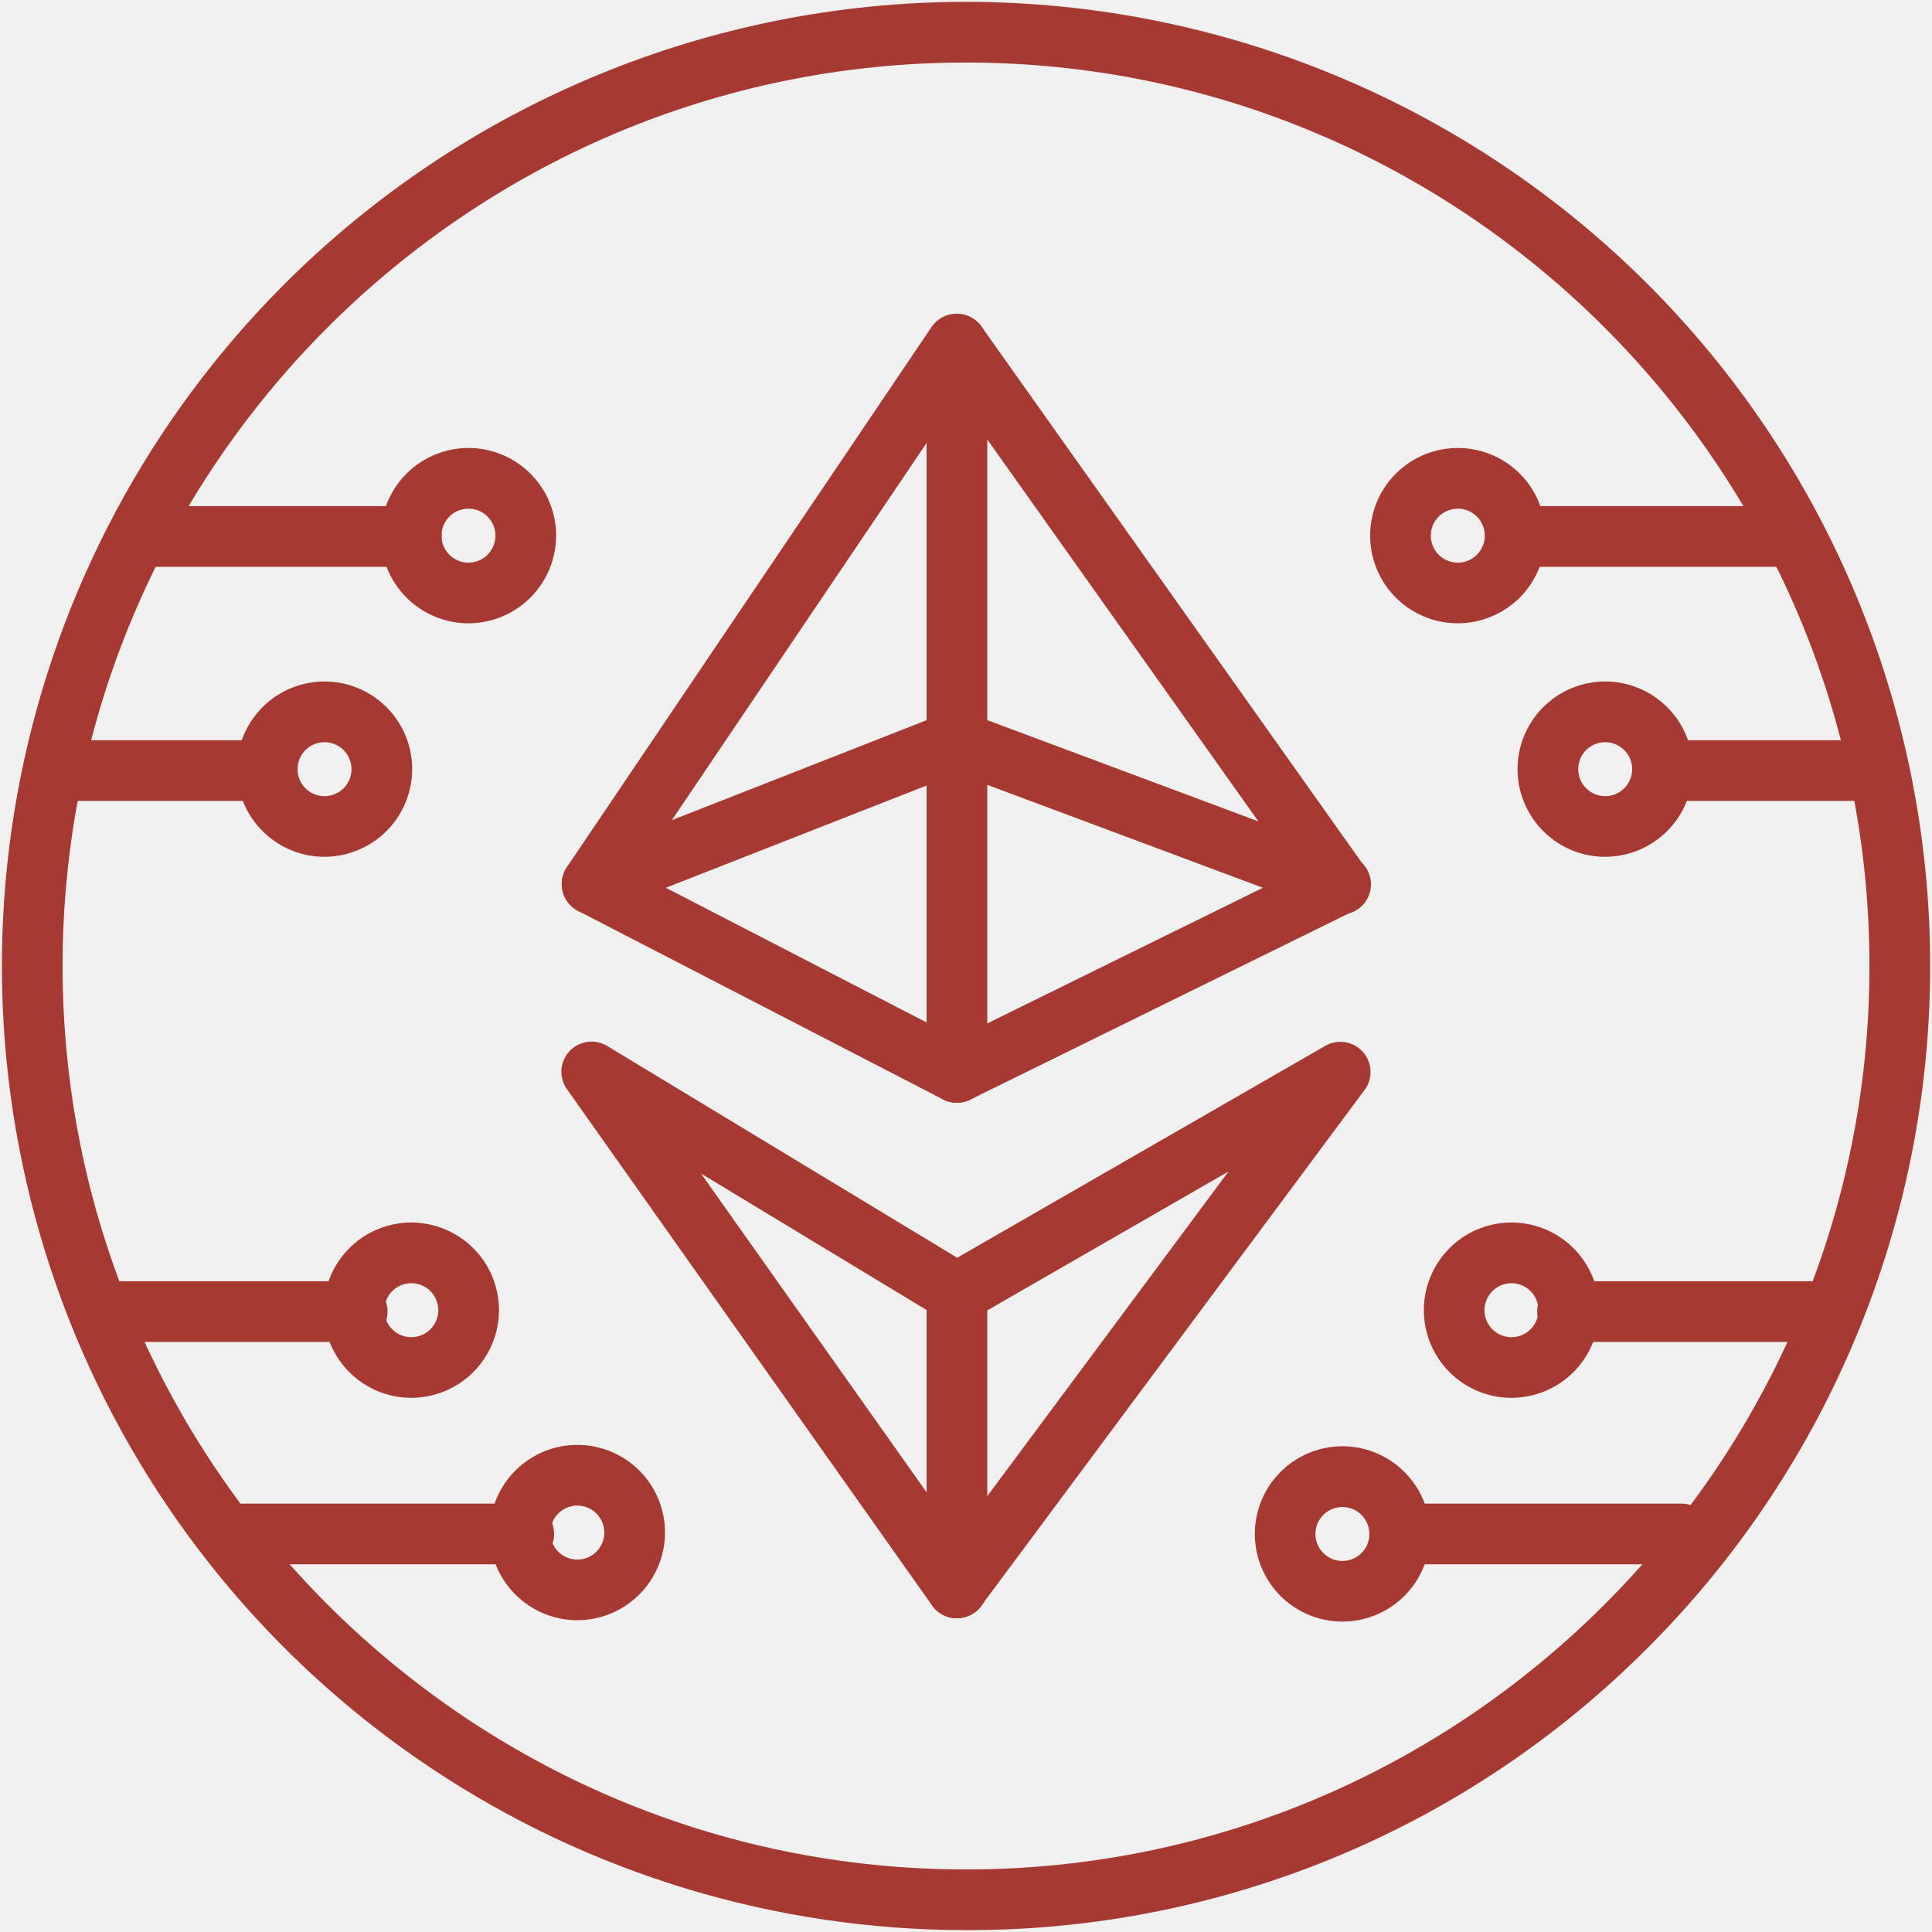
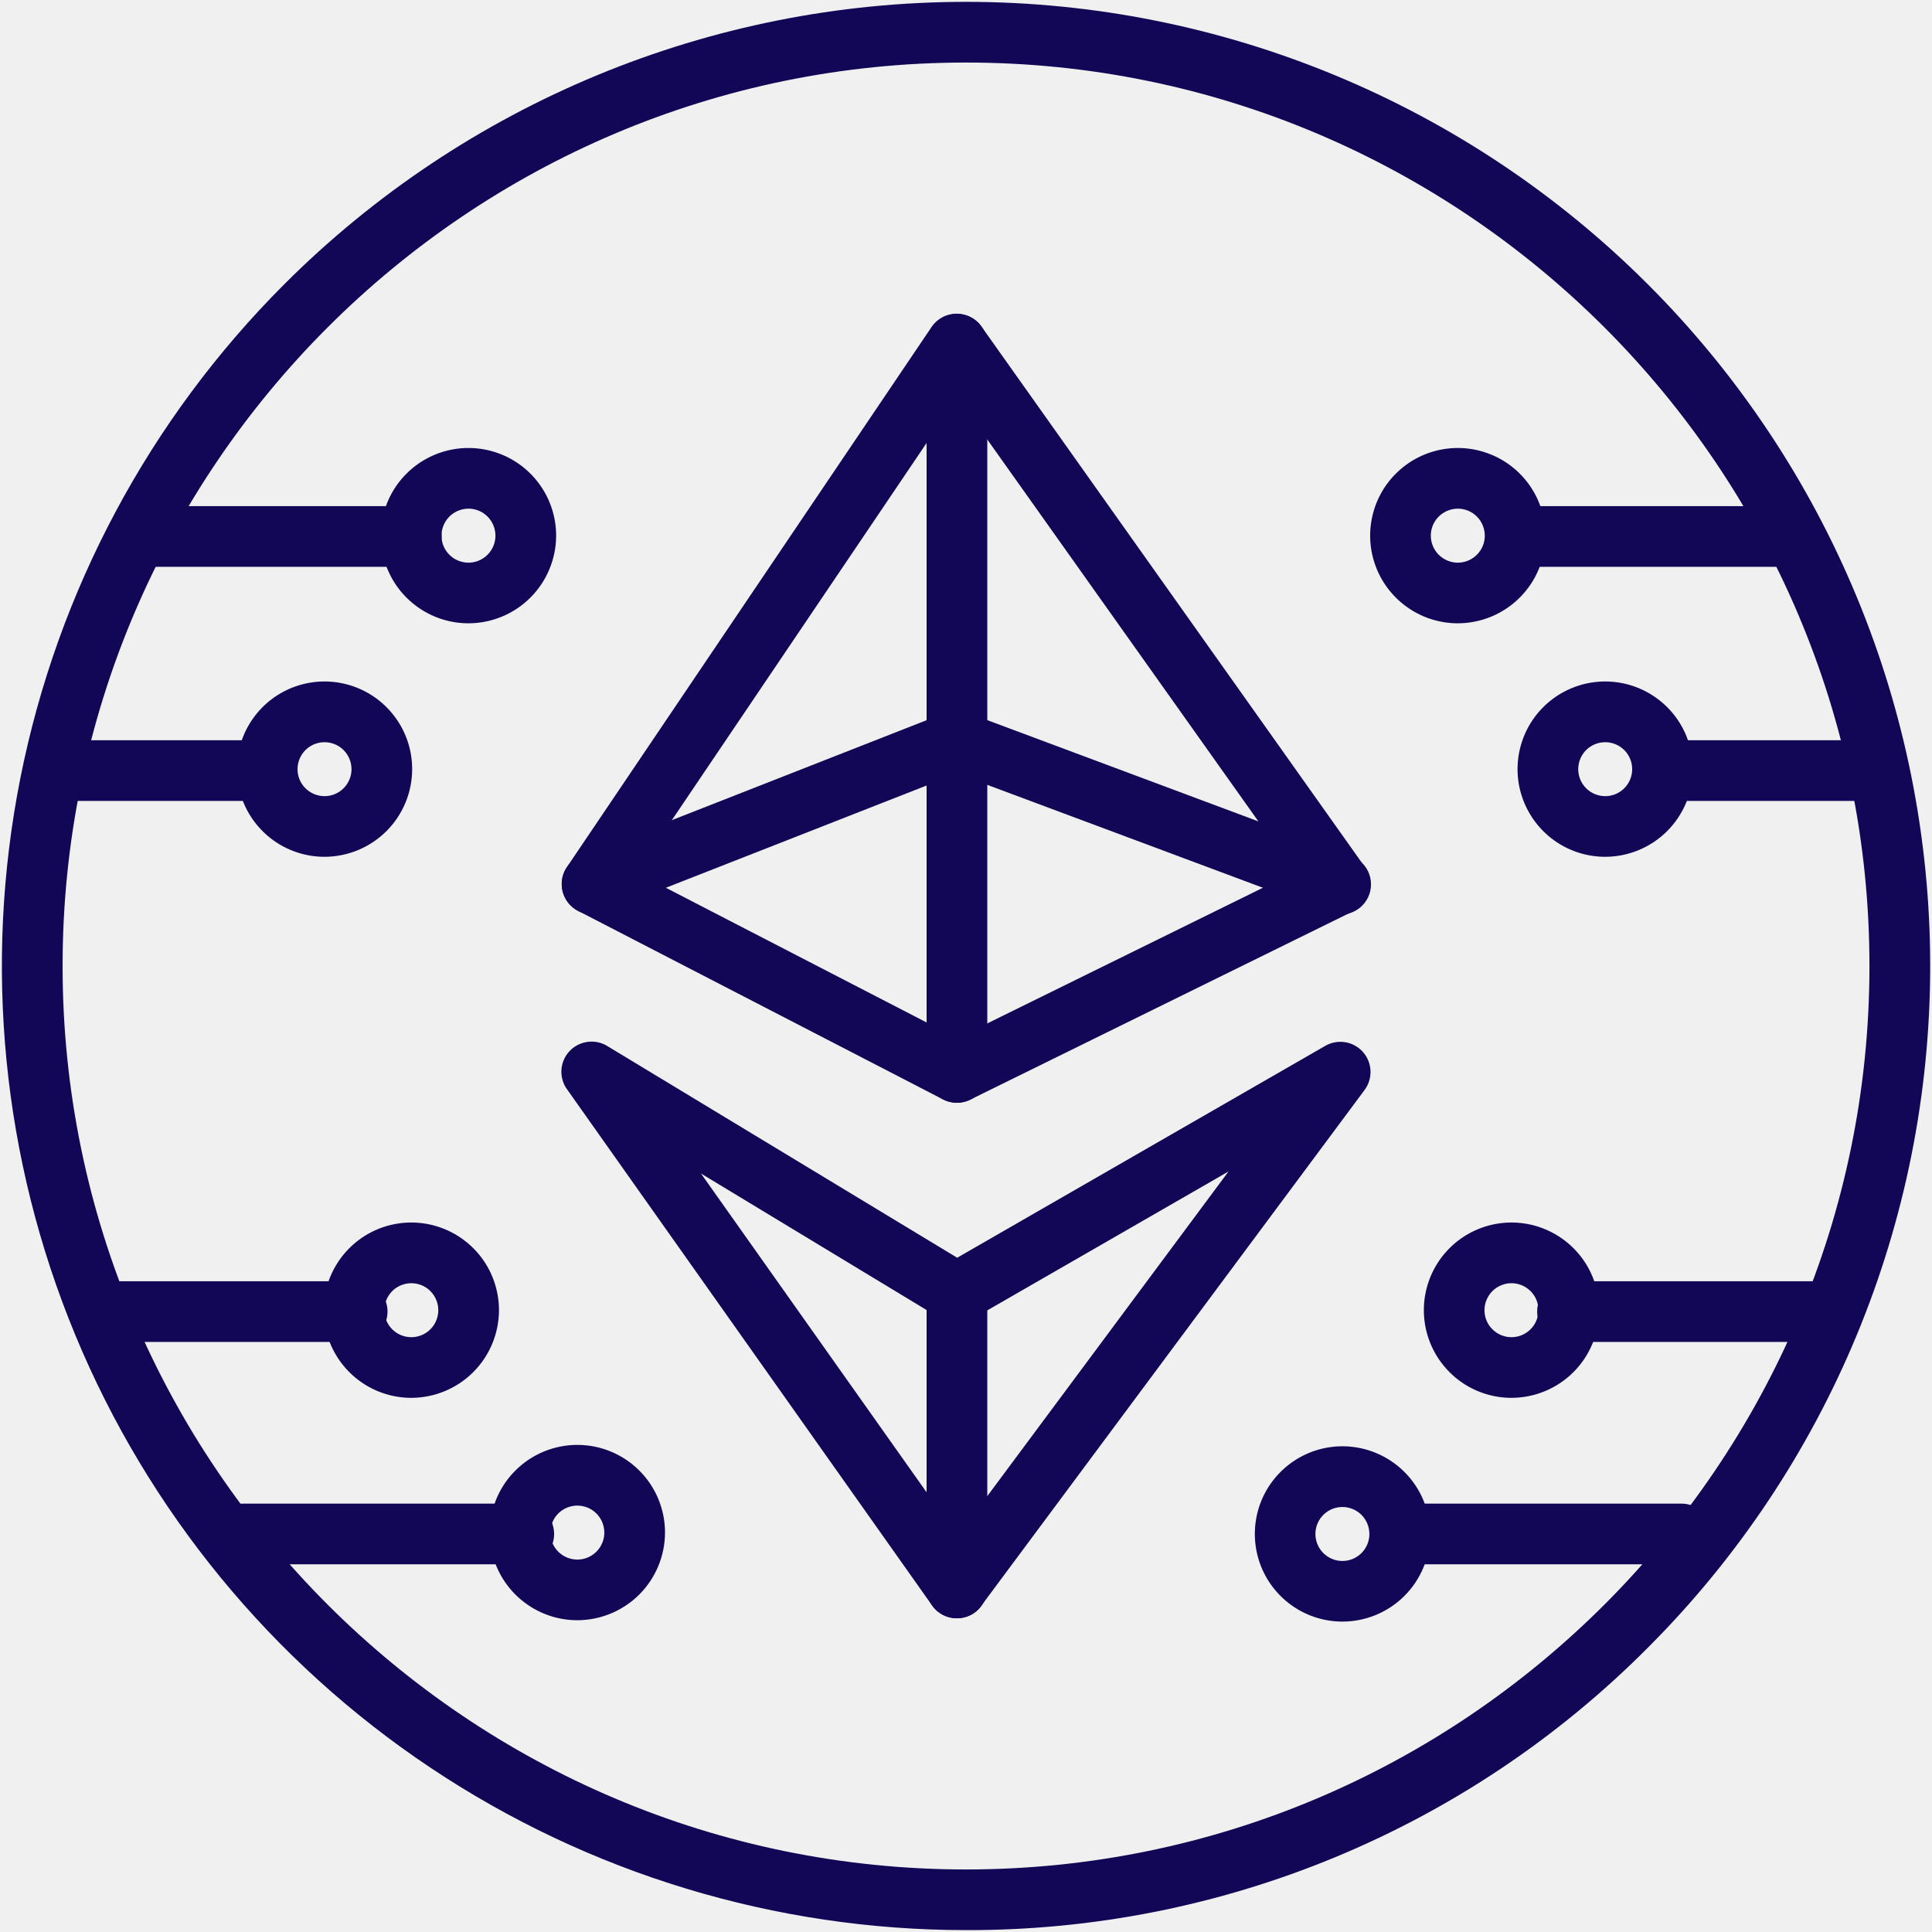
<svg xmlns="http://www.w3.org/2000/svg" width="48" height="48" viewBox="0 0 48 48" fill="none">
  <g clip-path="url(#clip0_707_402)">
-     <path d="M23.771 27.397C23.573 27.397 23.382 27.318 23.241 27.178C23.101 27.037 23.021 26.846 23.021 26.647V8.554C23.021 8.354 23.101 8.162 23.242 8.021C23.384 7.879 23.575 7.8 23.775 7.8C23.975 7.8 24.167 7.879 24.308 8.021C24.45 8.162 24.529 8.354 24.529 8.554V26.647C24.529 26.746 24.509 26.845 24.471 26.936C24.433 27.027 24.377 27.111 24.307 27.18C24.236 27.25 24.153 27.305 24.061 27.342C23.969 27.38 23.871 27.398 23.771 27.397Z" fill="#A73933" />
-     <path d="M23.771 40.206C23.573 40.206 23.382 40.127 23.241 39.986C23.101 39.845 23.021 39.654 23.021 39.456V32.121C23.021 31.922 23.101 31.73 23.242 31.588C23.384 31.447 23.575 31.368 23.775 31.368C23.975 31.368 24.167 31.447 24.308 31.588C24.45 31.73 24.529 31.922 24.529 32.121V39.452C24.529 39.551 24.51 39.65 24.472 39.742C24.434 39.834 24.378 39.917 24.308 39.987C24.238 40.057 24.154 40.113 24.062 40.15C23.97 40.188 23.871 40.206 23.771 40.206Z" fill="#A73933" />
-     <path d="M33.287 22.718C33.197 22.718 33.108 22.702 33.024 22.671L23.777 19.219L14.987 22.667C14.895 22.703 14.796 22.72 14.697 22.718C14.598 22.716 14.5 22.695 14.409 22.655C14.319 22.616 14.236 22.558 14.168 22.487C14.099 22.415 14.045 22.331 14.009 22.239C13.936 22.052 13.94 21.844 14.02 21.661C14.101 21.477 14.25 21.333 14.437 21.261L23.495 17.707C23.669 17.64 23.861 17.64 24.034 17.707L33.551 21.261C33.721 21.318 33.866 21.435 33.958 21.59C34.049 21.745 34.082 21.927 34.05 22.105C34.018 22.282 33.923 22.442 33.783 22.555C33.643 22.668 33.467 22.727 33.287 22.721V22.718Z" fill="#A73933" />
-     <path d="M10.219 14.082H3.549C3.349 14.082 3.157 14.003 3.016 13.861C2.874 13.72 2.795 13.528 2.795 13.329C2.795 13.129 2.874 12.937 3.016 12.796C3.157 12.654 3.349 12.575 3.549 12.575H10.219C10.419 12.575 10.611 12.654 10.752 12.796C10.893 12.937 10.973 13.129 10.973 13.329C10.973 13.528 10.893 13.72 10.752 13.861C10.611 14.003 10.419 14.082 10.219 14.082Z" fill="#A73933" />
-     <path d="M6.562 19.899H1.617C1.417 19.899 1.225 19.819 1.084 19.678C0.943 19.537 0.863 19.345 0.863 19.145C0.863 18.945 0.943 18.753 1.084 18.612C1.225 18.471 1.417 18.391 1.617 18.391H6.562C6.762 18.391 6.954 18.471 7.095 18.612C7.237 18.753 7.316 18.945 7.316 19.145C7.316 19.345 7.237 19.537 7.095 19.678C6.954 19.819 6.762 19.899 6.562 19.899Z" fill="#A73933" />
-     <path d="M8.874 33.34H2.973C2.773 33.34 2.581 33.26 2.44 33.119C2.298 32.977 2.219 32.786 2.219 32.586C2.219 32.386 2.298 32.194 2.44 32.053C2.581 31.911 2.773 31.832 2.973 31.832H8.874C9.074 31.832 9.266 31.911 9.407 32.053C9.548 32.194 9.628 32.386 9.628 32.586C9.628 32.786 9.548 32.977 9.407 33.119C9.266 33.26 9.074 33.34 8.874 33.34Z" fill="#A73933" />
-     <path d="M44.258 14.082H37.824C37.624 14.082 37.432 14.003 37.291 13.861C37.15 13.72 37.07 13.528 37.07 13.329C37.07 13.129 37.15 12.937 37.291 12.796C37.432 12.654 37.624 12.575 37.824 12.575H44.258C44.458 12.575 44.65 12.654 44.791 12.796C44.932 12.937 45.012 13.129 45.012 13.329C45.012 13.528 44.932 13.72 44.791 13.861C44.65 14.003 44.458 14.082 44.258 14.082Z" fill="#A73933" />
-     <path d="M13.013 38.865H6.041C5.841 38.865 5.649 38.785 5.508 38.644C5.367 38.503 5.287 38.311 5.287 38.111C5.287 37.911 5.367 37.719 5.508 37.578C5.649 37.437 5.841 37.357 6.041 37.357H13.013C13.213 37.357 13.405 37.437 13.546 37.578C13.687 37.719 13.767 37.911 13.767 38.111C13.767 38.311 13.687 38.503 13.546 38.644C13.405 38.785 13.213 38.865 13.013 38.865Z" fill="#A73933" />
-     <path d="M45.076 33.34H38.943C38.743 33.34 38.552 33.26 38.41 33.119C38.269 32.977 38.19 32.786 38.19 32.586C38.19 32.386 38.269 32.194 38.41 32.053C38.552 31.911 38.743 31.832 38.943 31.832H45.076C45.276 31.832 45.468 31.911 45.609 32.053C45.751 32.194 45.83 32.386 45.83 32.586C45.83 32.786 45.751 32.977 45.609 33.119C45.468 33.26 45.276 33.34 45.076 33.34Z" fill="#A73933" />
-     <path d="M41.777 38.865H34.804C34.605 38.865 34.413 38.785 34.272 38.644C34.13 38.503 34.051 38.311 34.051 38.111C34.051 37.911 34.13 37.719 34.272 37.578C34.413 37.437 34.605 37.357 34.804 37.357H41.777C41.977 37.357 42.168 37.437 42.31 37.578C42.451 37.719 42.531 37.911 42.531 38.111C42.531 38.311 42.451 38.503 42.31 38.644C42.168 38.785 41.977 38.865 41.777 38.865Z" fill="#A73933" />
-     <path d="M46.423 19.899H41.478C41.279 19.899 41.087 19.819 40.945 19.678C40.804 19.537 40.725 19.345 40.725 19.145C40.725 18.945 40.804 18.753 40.945 18.612C41.087 18.471 41.279 18.391 41.478 18.391H46.423C46.623 18.391 46.814 18.471 46.956 18.612C47.097 18.753 47.176 18.945 47.176 19.145C47.176 19.345 47.097 19.537 46.956 19.678C46.814 19.819 46.623 19.899 46.423 19.899Z" fill="#A73933" />
-     <path d="M23.771 27.398C23.651 27.398 23.532 27.369 23.425 27.313L14.367 22.633C14.272 22.585 14.188 22.517 14.121 22.434C14.054 22.351 14.005 22.254 13.979 22.151C13.952 22.047 13.948 21.939 13.966 21.834C13.985 21.729 14.025 21.629 14.086 21.541L23.144 8.125C23.212 8.024 23.303 7.941 23.411 7.883C23.518 7.825 23.638 7.795 23.76 7.793H23.768C23.889 7.793 24.007 7.822 24.114 7.877C24.221 7.932 24.314 8.013 24.383 8.111L33.9 21.527C33.964 21.616 34.007 21.717 34.028 21.825C34.048 21.932 34.045 22.043 34.018 22.149C33.991 22.255 33.942 22.354 33.873 22.439C33.803 22.523 33.717 22.592 33.618 22.64L24.104 27.321C24 27.372 23.886 27.398 23.771 27.398ZM15.812 21.679L23.78 25.795L32.161 21.67L23.786 9.873L15.812 21.679Z" fill="#A73933" />
-     <path d="M24.001 47.953C19.263 47.953 14.632 46.549 10.693 43.917C6.754 41.285 3.683 37.544 1.87 33.167C0.057 28.79 -0.417 23.973 0.507 19.327C1.431 14.68 3.713 10.412 7.063 7.062C11.555 2.57 17.648 0.046 24.001 0.046C30.354 0.046 36.446 2.57 40.939 7.062C45.431 11.554 47.955 17.647 47.955 24C47.955 30.353 45.431 36.446 40.939 40.938C38.719 43.169 36.08 44.938 33.172 46.142C30.265 47.346 27.148 47.962 24.001 47.953ZM24.001 1.554C11.626 1.554 1.555 11.625 1.555 24C1.555 36.375 11.626 46.446 24.001 46.446C36.376 46.446 46.446 36.375 46.446 24C46.446 11.625 36.376 1.554 24.001 1.554Z" fill="#A73933" />
-     <path d="M23.772 40.205H23.763C23.644 40.204 23.527 40.175 23.422 40.119C23.316 40.064 23.225 39.984 23.157 39.887L14.098 27.078C13.992 26.938 13.939 26.764 13.948 26.589C13.957 26.413 14.028 26.246 14.148 26.117C14.268 25.988 14.43 25.906 14.604 25.884C14.779 25.862 14.956 25.902 15.104 25.998L23.781 31.248L32.912 25.992C33.062 25.901 33.239 25.866 33.412 25.892C33.586 25.918 33.744 26.004 33.861 26.135C33.977 26.266 34.044 26.433 34.05 26.608C34.056 26.784 34 26.955 33.893 27.093L24.375 39.901C24.306 39.995 24.215 40.072 24.11 40.125C24.005 40.178 23.889 40.205 23.772 40.205ZM17.416 29.156L23.791 38.164L30.522 29.105L24.148 32.775C24.031 32.842 23.898 32.877 23.764 32.876C23.629 32.874 23.497 32.836 23.382 32.766L17.416 29.156Z" fill="#A73933" />
-     <path d="M36.219 15.486C35.788 15.486 35.367 15.358 35.009 15.118C34.651 14.879 34.372 14.539 34.207 14.141C34.042 13.743 33.999 13.305 34.083 12.883C34.167 12.46 34.374 12.072 34.679 11.768C34.983 11.463 35.371 11.256 35.794 11.172C36.216 11.088 36.654 11.131 37.052 11.296C37.45 11.46 37.79 11.74 38.03 12.098C38.269 12.456 38.397 12.877 38.397 13.308C38.396 13.885 38.166 14.439 37.758 14.847C37.35 15.255 36.796 15.485 36.219 15.486ZM36.219 12.638C36.086 12.638 35.957 12.678 35.846 12.751C35.736 12.825 35.65 12.93 35.599 13.052C35.549 13.175 35.535 13.309 35.561 13.439C35.587 13.569 35.651 13.689 35.745 13.783C35.839 13.876 35.958 13.94 36.088 13.966C36.218 13.992 36.353 13.979 36.475 13.928C36.598 13.877 36.703 13.791 36.776 13.681C36.85 13.571 36.889 13.441 36.889 13.309C36.889 13.22 36.872 13.133 36.838 13.052C36.805 12.97 36.755 12.896 36.693 12.834C36.631 12.772 36.557 12.722 36.476 12.688C36.394 12.655 36.307 12.637 36.219 12.637V12.638Z" fill="#A73933" />
-     <path d="M11.639 15.486C11.208 15.486 10.787 15.358 10.429 15.118C10.071 14.879 9.792 14.539 9.627 14.141C9.462 13.743 9.419 13.305 9.503 12.883C9.587 12.46 9.794 12.072 10.099 11.768C10.403 11.463 10.791 11.256 11.214 11.172C11.636 11.088 12.074 11.131 12.472 11.296C12.87 11.46 13.21 11.74 13.45 12.098C13.689 12.456 13.817 12.877 13.817 13.308C13.816 13.885 13.586 14.439 13.178 14.847C12.77 15.255 12.216 15.485 11.639 15.486ZM11.639 12.638C11.506 12.638 11.377 12.678 11.266 12.751C11.156 12.825 11.07 12.93 11.02 13.052C10.969 13.175 10.956 13.309 10.981 13.439C11.007 13.569 11.071 13.689 11.165 13.783C11.258 13.876 11.378 13.94 11.508 13.966C11.638 13.992 11.773 13.979 11.895 13.928C12.018 13.877 12.122 13.791 12.196 13.681C12.27 13.571 12.309 13.441 12.309 13.309C12.309 13.22 12.292 13.133 12.258 13.052C12.225 12.97 12.175 12.896 12.113 12.834C12.051 12.772 11.977 12.722 11.896 12.688C11.814 12.655 11.727 12.637 11.639 12.637V12.638Z" fill="#A73933" />
-     <path d="M39.881 21.287C39.45 21.287 39.029 21.159 38.671 20.92C38.313 20.68 38.034 20.34 37.869 19.942C37.704 19.544 37.661 19.107 37.745 18.684C37.829 18.262 38.036 17.874 38.341 17.569C38.646 17.264 39.034 17.057 39.456 16.973C39.879 16.889 40.316 16.932 40.714 17.097C41.112 17.262 41.452 17.541 41.692 17.899C41.931 18.257 42.059 18.678 42.059 19.109C42.058 19.686 41.828 20.24 41.42 20.648C41.012 21.056 40.458 21.286 39.881 21.287ZM39.881 18.44C39.748 18.44 39.619 18.479 39.508 18.553C39.398 18.626 39.312 18.731 39.262 18.853C39.211 18.976 39.198 19.111 39.224 19.241C39.249 19.371 39.313 19.49 39.407 19.584C39.501 19.678 39.62 19.741 39.75 19.767C39.88 19.793 40.015 19.78 40.138 19.729C40.26 19.678 40.365 19.593 40.438 19.482C40.512 19.372 40.551 19.242 40.551 19.11C40.551 18.932 40.481 18.762 40.355 18.636C40.229 18.51 40.059 18.44 39.881 18.44Z" fill="#A73933" />
-     <path d="M8.063 21.287C7.632 21.287 7.211 21.159 6.853 20.92C6.495 20.68 6.215 20.34 6.051 19.942C5.886 19.544 5.843 19.107 5.927 18.684C6.011 18.262 6.218 17.874 6.523 17.569C6.827 17.264 7.215 17.057 7.638 16.973C8.06 16.889 8.498 16.932 8.896 17.097C9.294 17.262 9.634 17.541 9.873 17.899C10.113 18.257 10.24 18.678 10.24 19.109C10.24 19.686 10.01 20.24 9.602 20.648C9.193 21.056 8.64 21.286 8.063 21.287ZM8.063 18.44C7.93 18.44 7.8 18.479 7.69 18.553C7.58 18.626 7.494 18.731 7.443 18.853C7.393 18.976 7.379 19.111 7.405 19.241C7.431 19.371 7.495 19.49 7.589 19.584C7.682 19.678 7.802 19.741 7.932 19.767C8.062 19.793 8.197 19.78 8.319 19.729C8.442 19.678 8.546 19.593 8.62 19.482C8.694 19.372 8.733 19.242 8.733 19.11C8.733 18.932 8.662 18.762 8.537 18.636C8.411 18.51 8.24 18.44 8.063 18.44Z" fill="#A73933" />
-     <path d="M37.553 34.729C37.122 34.729 36.701 34.601 36.343 34.362C35.985 34.122 35.706 33.782 35.541 33.384C35.376 32.986 35.333 32.548 35.417 32.126C35.501 31.703 35.708 31.316 36.013 31.011C36.317 30.706 36.706 30.499 37.128 30.415C37.55 30.331 37.988 30.374 38.386 30.539C38.784 30.704 39.124 30.983 39.364 31.341C39.603 31.699 39.731 32.12 39.731 32.551C39.73 33.128 39.5 33.682 39.092 34.09C38.684 34.498 38.13 34.728 37.553 34.729ZM37.553 31.881C37.42 31.881 37.291 31.921 37.18 31.994C37.07 32.068 36.984 32.172 36.933 32.295C36.882 32.417 36.869 32.552 36.894 32.682C36.92 32.812 36.984 32.932 37.078 33.025C37.171 33.119 37.291 33.183 37.421 33.209C37.551 33.235 37.686 33.222 37.808 33.171C37.931 33.12 38.035 33.035 38.109 32.924C38.183 32.814 38.222 32.684 38.222 32.552C38.222 32.464 38.205 32.377 38.172 32.295C38.138 32.214 38.089 32.14 38.026 32.078C37.964 32.015 37.891 31.966 37.809 31.932C37.728 31.898 37.641 31.881 37.553 31.881V31.881Z" fill="#A73933" />
-     <path d="M10.219 34.729C9.788 34.729 9.367 34.601 9.009 34.362C8.651 34.122 8.372 33.782 8.207 33.384C8.042 32.986 7.999 32.548 8.083 32.126C8.167 31.703 8.374 31.316 8.679 31.011C8.983 30.706 9.371 30.499 9.794 30.415C10.216 30.331 10.654 30.374 11.052 30.539C11.45 30.704 11.79 30.983 12.03 31.341C12.269 31.699 12.397 32.12 12.397 32.551C12.396 33.128 12.166 33.682 11.758 34.09C11.35 34.498 10.796 34.728 10.219 34.729ZM10.219 31.881C10.086 31.881 9.957 31.921 9.846 31.994C9.736 32.068 9.65 32.173 9.6 32.295C9.549 32.418 9.536 32.553 9.561 32.683C9.587 32.813 9.651 32.932 9.745 33.026C9.839 33.12 9.958 33.183 10.088 33.209C10.218 33.235 10.353 33.222 10.475 33.171C10.598 33.12 10.703 33.034 10.776 32.924C10.85 32.814 10.889 32.684 10.889 32.552C10.889 32.464 10.872 32.376 10.838 32.295C10.805 32.214 10.755 32.14 10.693 32.077C10.631 32.015 10.557 31.965 10.476 31.932C10.394 31.898 10.307 31.881 10.219 31.881V31.881Z" fill="#A73933" />
-     <path d="M33.352 40.288C32.921 40.288 32.5 40.16 32.142 39.92C31.784 39.681 31.506 39.34 31.341 38.943C31.177 38.545 31.134 38.107 31.218 37.684C31.302 37.262 31.51 36.874 31.814 36.57C32.119 36.265 32.507 36.058 32.929 35.974C33.352 35.89 33.79 35.934 34.187 36.099C34.585 36.264 34.925 36.543 35.164 36.901C35.404 37.259 35.531 37.68 35.531 38.11C35.531 38.688 35.301 39.242 34.892 39.65C34.483 40.059 33.929 40.288 33.352 40.288ZM33.352 37.441C33.219 37.441 33.09 37.48 32.979 37.554C32.869 37.628 32.783 37.732 32.732 37.855C32.682 37.977 32.668 38.112 32.694 38.242C32.72 38.372 32.784 38.492 32.878 38.585C32.971 38.679 33.091 38.743 33.221 38.769C33.351 38.795 33.486 38.781 33.608 38.731C33.731 38.68 33.835 38.594 33.909 38.484C33.983 38.373 34.022 38.244 34.022 38.111C34.022 37.934 33.951 37.763 33.826 37.637C33.7 37.512 33.529 37.441 33.352 37.441Z" fill="#A73933" />
-     <path d="M14.344 40.254C13.913 40.254 13.492 40.126 13.134 39.886C12.776 39.647 12.497 39.307 12.332 38.909C12.167 38.511 12.124 38.073 12.208 37.651C12.292 37.228 12.499 36.84 12.804 36.536C13.108 36.231 13.496 36.024 13.919 35.94C14.341 35.856 14.779 35.899 15.177 36.064C15.575 36.229 15.915 36.508 16.155 36.866C16.394 37.224 16.522 37.645 16.522 38.076C16.521 38.653 16.291 39.207 15.883 39.615C15.475 40.023 14.921 40.253 14.344 40.254ZM14.344 37.406C14.211 37.406 14.082 37.446 13.971 37.519C13.861 37.593 13.775 37.698 13.725 37.82C13.674 37.943 13.661 38.077 13.686 38.208C13.712 38.337 13.776 38.457 13.87 38.551C13.964 38.644 14.083 38.708 14.213 38.734C14.343 38.76 14.478 38.747 14.6 38.696C14.723 38.645 14.828 38.559 14.901 38.449C14.975 38.339 15.014 38.209 15.014 38.077C15.014 37.899 14.944 37.728 14.818 37.603C14.692 37.477 14.522 37.406 14.344 37.406Z" fill="#A73933" />
+     <path d="M23.771 27.397C23.573 27.397 23.382 27.318 23.241 27.178C23.101 27.037 23.021 26.846 23.021 26.647V8.554C23.021 8.354 23.101 8.162 23.242 8.021C23.384 7.879 23.575 7.8 23.775 7.8C23.975 7.8 24.167 7.879 24.308 8.021C24.45 8.162 24.529 8.354 24.529 8.554V26.647C24.529 26.746 24.509 26.845 24.471 26.936C24.433 27.027 24.377 27.111 24.307 27.18C24.236 27.25 24.153 27.305 24.061 27.342C23.969 27.38 23.871 27.398 23.771 27.397Z" fill="#110756" />
+     <path d="M23.771 40.206C23.573 40.206 23.382 40.127 23.241 39.986C23.101 39.845 23.021 39.654 23.021 39.456V32.121C23.021 31.922 23.101 31.73 23.242 31.588C23.384 31.447 23.575 31.368 23.775 31.368C23.975 31.368 24.167 31.447 24.308 31.588C24.45 31.73 24.529 31.922 24.529 32.121V39.452C24.529 39.551 24.51 39.65 24.472 39.742C24.434 39.834 24.378 39.917 24.308 39.987C24.238 40.057 24.154 40.113 24.062 40.15C23.97 40.188 23.871 40.206 23.771 40.206Z" fill="#110756" />
+     <path d="M33.287 22.718C33.197 22.718 33.108 22.702 33.024 22.671L23.777 19.219L14.987 22.667C14.895 22.703 14.796 22.72 14.697 22.718C14.598 22.716 14.5 22.695 14.409 22.655C14.319 22.616 14.236 22.558 14.168 22.487C14.099 22.415 14.045 22.331 14.009 22.239C13.936 22.052 13.94 21.844 14.02 21.661C14.101 21.477 14.25 21.333 14.437 21.261L23.495 17.707C23.669 17.64 23.861 17.64 24.034 17.707L33.551 21.261C33.721 21.318 33.866 21.435 33.958 21.59C34.049 21.745 34.082 21.927 34.05 22.105C34.018 22.282 33.923 22.442 33.783 22.555C33.643 22.668 33.467 22.727 33.287 22.721V22.718Z" fill="#110756" />
+     <path d="M10.219 14.082H3.549C3.349 14.082 3.157 14.003 3.016 13.861C2.874 13.72 2.795 13.528 2.795 13.329C2.795 13.129 2.874 12.937 3.016 12.796C3.157 12.654 3.349 12.575 3.549 12.575H10.219C10.419 12.575 10.611 12.654 10.752 12.796C10.893 12.937 10.973 13.129 10.973 13.329C10.973 13.528 10.893 13.72 10.752 13.861C10.611 14.003 10.419 14.082 10.219 14.082Z" fill="#110756" />
+     <path d="M6.562 19.899H1.617C1.417 19.899 1.225 19.819 1.084 19.678C0.943 19.537 0.863 19.345 0.863 19.145C0.863 18.945 0.943 18.753 1.084 18.612C1.225 18.471 1.417 18.391 1.617 18.391H6.562C6.762 18.391 6.954 18.471 7.095 18.612C7.237 18.753 7.316 18.945 7.316 19.145C7.316 19.345 7.237 19.537 7.095 19.678C6.954 19.819 6.762 19.899 6.562 19.899Z" fill="#110756" />
+     <path d="M8.874 33.34H2.973C2.773 33.34 2.581 33.26 2.44 33.119C2.298 32.977 2.219 32.786 2.219 32.586C2.219 32.386 2.298 32.194 2.44 32.053C2.581 31.911 2.773 31.832 2.973 31.832H8.874C9.074 31.832 9.266 31.911 9.407 32.053C9.548 32.194 9.628 32.386 9.628 32.586C9.628 32.786 9.548 32.977 9.407 33.119C9.266 33.26 9.074 33.34 8.874 33.34Z" fill="#110756" />
+     <path d="M44.258 14.082H37.824C37.624 14.082 37.432 14.003 37.291 13.861C37.15 13.72 37.07 13.528 37.07 13.329C37.07 13.129 37.15 12.937 37.291 12.796C37.432 12.654 37.624 12.575 37.824 12.575H44.258C44.458 12.575 44.65 12.654 44.791 12.796C44.932 12.937 45.012 13.129 45.012 13.329C45.012 13.528 44.932 13.72 44.791 13.861C44.65 14.003 44.458 14.082 44.258 14.082Z" fill="#110756" />
+     <path d="M13.013 38.865H6.041C5.841 38.865 5.649 38.785 5.508 38.644C5.367 38.503 5.287 38.311 5.287 38.111C5.287 37.911 5.367 37.719 5.508 37.578C5.649 37.437 5.841 37.357 6.041 37.357H13.013C13.213 37.357 13.405 37.437 13.546 37.578C13.687 37.719 13.767 37.911 13.767 38.111C13.767 38.311 13.687 38.503 13.546 38.644C13.405 38.785 13.213 38.865 13.013 38.865Z" fill="#110756" />
+     <path d="M45.076 33.34H38.943C38.743 33.34 38.552 33.26 38.41 33.119C38.269 32.977 38.19 32.786 38.19 32.586C38.19 32.386 38.269 32.194 38.41 32.053C38.552 31.911 38.743 31.832 38.943 31.832H45.076C45.276 31.832 45.468 31.911 45.609 32.053C45.751 32.194 45.83 32.386 45.83 32.586C45.83 32.786 45.751 32.977 45.609 33.119C45.468 33.26 45.276 33.34 45.076 33.34Z" fill="#110756" />
+     <path d="M41.777 38.865H34.804C34.605 38.865 34.413 38.785 34.272 38.644C34.13 38.503 34.051 38.311 34.051 38.111C34.051 37.911 34.13 37.719 34.272 37.578C34.413 37.437 34.605 37.357 34.804 37.357H41.777C41.977 37.357 42.168 37.437 42.31 37.578C42.451 37.719 42.531 37.911 42.531 38.111C42.531 38.311 42.451 38.503 42.31 38.644C42.168 38.785 41.977 38.865 41.777 38.865Z" fill="#110756" />
+     <path d="M46.423 19.899H41.478C41.279 19.899 41.087 19.819 40.945 19.678C40.804 19.537 40.725 19.345 40.725 19.145C40.725 18.945 40.804 18.753 40.945 18.612C41.087 18.471 41.279 18.391 41.478 18.391H46.423C46.623 18.391 46.814 18.471 46.956 18.612C47.097 18.753 47.176 18.945 47.176 19.145C47.176 19.345 47.097 19.537 46.956 19.678C46.814 19.819 46.623 19.899 46.423 19.899Z" fill="#110756" />
+     <path d="M23.771 27.398C23.651 27.398 23.532 27.369 23.425 27.313L14.367 22.633C14.272 22.585 14.188 22.517 14.121 22.434C14.054 22.351 14.005 22.254 13.979 22.151C13.952 22.047 13.948 21.939 13.966 21.834C13.985 21.729 14.025 21.629 14.086 21.541L23.144 8.125C23.212 8.024 23.303 7.941 23.411 7.883C23.518 7.825 23.638 7.795 23.76 7.793H23.768C23.889 7.793 24.007 7.822 24.114 7.877C24.221 7.932 24.314 8.013 24.383 8.111L33.9 21.527C33.964 21.616 34.007 21.717 34.028 21.825C34.048 21.932 34.045 22.043 34.018 22.149C33.991 22.255 33.942 22.354 33.873 22.439C33.803 22.523 33.717 22.592 33.618 22.64L24.104 27.321C24 27.372 23.886 27.398 23.771 27.398ZM15.812 21.679L23.78 25.795L32.161 21.67L23.786 9.873L15.812 21.679Z" fill="#110756" />
+     <path d="M24.001 47.953C19.263 47.953 14.632 46.549 10.693 43.917C6.754 41.285 3.683 37.544 1.87 33.167C0.057 28.79 -0.417 23.973 0.507 19.327C1.431 14.68 3.713 10.412 7.063 7.062C11.555 2.57 17.648 0.046 24.001 0.046C30.354 0.046 36.446 2.57 40.939 7.062C45.431 11.554 47.955 17.647 47.955 24C47.955 30.353 45.431 36.446 40.939 40.938C38.719 43.169 36.08 44.938 33.172 46.142C30.265 47.346 27.148 47.962 24.001 47.953ZM24.001 1.554C11.626 1.554 1.555 11.625 1.555 24C1.555 36.375 11.626 46.446 24.001 46.446C36.376 46.446 46.446 36.375 46.446 24C46.446 11.625 36.376 1.554 24.001 1.554Z" fill="#110756" />
+     <path d="M23.772 40.205H23.763C23.644 40.204 23.527 40.175 23.422 40.119C23.316 40.064 23.225 39.984 23.157 39.887L14.098 27.078C13.992 26.938 13.939 26.764 13.948 26.589C13.957 26.413 14.028 26.246 14.148 26.117C14.268 25.988 14.43 25.906 14.604 25.884C14.779 25.862 14.956 25.902 15.104 25.998L23.781 31.248L32.912 25.992C33.062 25.901 33.239 25.866 33.412 25.892C33.586 25.918 33.744 26.004 33.861 26.135C33.977 26.266 34.044 26.433 34.05 26.608C34.056 26.784 34 26.955 33.893 27.093L24.375 39.901C24.306 39.995 24.215 40.072 24.11 40.125C24.005 40.178 23.889 40.205 23.772 40.205ZM17.416 29.156L23.791 38.164L30.522 29.105L24.148 32.775C24.031 32.842 23.898 32.877 23.764 32.876C23.629 32.874 23.497 32.836 23.382 32.766L17.416 29.156Z" fill="#110756" />
+     <path d="M36.219 15.486C35.788 15.486 35.367 15.358 35.009 15.118C34.651 14.879 34.372 14.539 34.207 14.141C34.042 13.743 33.999 13.305 34.083 12.883C34.167 12.46 34.374 12.072 34.679 11.768C34.983 11.463 35.371 11.256 35.794 11.172C36.216 11.088 36.654 11.131 37.052 11.296C37.45 11.46 37.79 11.74 38.03 12.098C38.269 12.456 38.397 12.877 38.397 13.308C38.396 13.885 38.166 14.439 37.758 14.847C37.35 15.255 36.796 15.485 36.219 15.486ZM36.219 12.638C36.086 12.638 35.957 12.678 35.846 12.751C35.736 12.825 35.65 12.93 35.599 13.052C35.549 13.175 35.535 13.309 35.561 13.439C35.587 13.569 35.651 13.689 35.745 13.783C35.839 13.876 35.958 13.94 36.088 13.966C36.218 13.992 36.353 13.979 36.475 13.928C36.598 13.877 36.703 13.791 36.776 13.681C36.85 13.571 36.889 13.441 36.889 13.309C36.889 13.22 36.872 13.133 36.838 13.052C36.805 12.97 36.755 12.896 36.693 12.834C36.631 12.772 36.557 12.722 36.476 12.688C36.394 12.655 36.307 12.637 36.219 12.637V12.638Z" fill="#110756" />
+     <path d="M11.639 15.486C11.208 15.486 10.787 15.358 10.429 15.118C10.071 14.879 9.792 14.539 9.627 14.141C9.462 13.743 9.419 13.305 9.503 12.883C9.587 12.46 9.794 12.072 10.099 11.768C10.403 11.463 10.791 11.256 11.214 11.172C11.636 11.088 12.074 11.131 12.472 11.296C12.87 11.46 13.21 11.74 13.45 12.098C13.689 12.456 13.817 12.877 13.817 13.308C13.816 13.885 13.586 14.439 13.178 14.847C12.77 15.255 12.216 15.485 11.639 15.486ZM11.639 12.638C11.506 12.638 11.377 12.678 11.266 12.751C11.156 12.825 11.07 12.93 11.02 13.052C10.969 13.175 10.956 13.309 10.981 13.439C11.007 13.569 11.071 13.689 11.165 13.783C11.258 13.876 11.378 13.94 11.508 13.966C11.638 13.992 11.773 13.979 11.895 13.928C12.018 13.877 12.122 13.791 12.196 13.681C12.27 13.571 12.309 13.441 12.309 13.309C12.309 13.22 12.292 13.133 12.258 13.052C12.225 12.97 12.175 12.896 12.113 12.834C12.051 12.772 11.977 12.722 11.896 12.688C11.814 12.655 11.727 12.637 11.639 12.637V12.638Z" fill="#110756" />
+     <path d="M39.881 21.287C39.45 21.287 39.029 21.159 38.671 20.92C38.313 20.68 38.034 20.34 37.869 19.942C37.704 19.544 37.661 19.107 37.745 18.684C37.829 18.262 38.036 17.874 38.341 17.569C38.646 17.264 39.034 17.057 39.456 16.973C39.879 16.889 40.316 16.932 40.714 17.097C41.112 17.262 41.452 17.541 41.692 17.899C41.931 18.257 42.059 18.678 42.059 19.109C42.058 19.686 41.828 20.24 41.42 20.648C41.012 21.056 40.458 21.286 39.881 21.287ZM39.881 18.44C39.748 18.44 39.619 18.479 39.508 18.553C39.398 18.626 39.312 18.731 39.262 18.853C39.211 18.976 39.198 19.111 39.224 19.241C39.249 19.371 39.313 19.49 39.407 19.584C39.501 19.678 39.62 19.741 39.75 19.767C39.88 19.793 40.015 19.78 40.138 19.729C40.26 19.678 40.365 19.593 40.438 19.482C40.512 19.372 40.551 19.242 40.551 19.11C40.551 18.932 40.481 18.762 40.355 18.636C40.229 18.51 40.059 18.44 39.881 18.44Z" fill="#110756" />
+     <path d="M8.063 21.287C7.632 21.287 7.211 21.159 6.853 20.92C6.495 20.68 6.215 20.34 6.051 19.942C5.886 19.544 5.843 19.107 5.927 18.684C6.011 18.262 6.218 17.874 6.523 17.569C6.827 17.264 7.215 17.057 7.638 16.973C8.06 16.889 8.498 16.932 8.896 17.097C9.294 17.262 9.634 17.541 9.873 17.899C10.113 18.257 10.24 18.678 10.24 19.109C10.24 19.686 10.01 20.24 9.602 20.648C9.193 21.056 8.64 21.286 8.063 21.287ZM8.063 18.44C7.93 18.44 7.8 18.479 7.69 18.553C7.58 18.626 7.494 18.731 7.443 18.853C7.393 18.976 7.379 19.111 7.405 19.241C7.431 19.371 7.495 19.49 7.589 19.584C7.682 19.678 7.802 19.741 7.932 19.767C8.062 19.793 8.197 19.78 8.319 19.729C8.442 19.678 8.546 19.593 8.62 19.482C8.694 19.372 8.733 19.242 8.733 19.11C8.733 18.932 8.662 18.762 8.537 18.636C8.411 18.51 8.24 18.44 8.063 18.44Z" fill="#110756" />
+     <path d="M37.553 34.729C37.122 34.729 36.701 34.601 36.343 34.362C35.985 34.122 35.706 33.782 35.541 33.384C35.376 32.986 35.333 32.548 35.417 32.126C35.501 31.703 35.708 31.316 36.013 31.011C36.317 30.706 36.706 30.499 37.128 30.415C37.55 30.331 37.988 30.374 38.386 30.539C38.784 30.704 39.124 30.983 39.364 31.341C39.603 31.699 39.731 32.12 39.731 32.551C39.73 33.128 39.5 33.682 39.092 34.09C38.684 34.498 38.13 34.728 37.553 34.729ZM37.553 31.881C37.42 31.881 37.291 31.921 37.18 31.994C37.07 32.068 36.984 32.172 36.933 32.295C36.882 32.417 36.869 32.552 36.894 32.682C36.92 32.812 36.984 32.932 37.078 33.025C37.171 33.119 37.291 33.183 37.421 33.209C37.551 33.235 37.686 33.222 37.808 33.171C37.931 33.12 38.035 33.035 38.109 32.924C38.183 32.814 38.222 32.684 38.222 32.552C38.222 32.464 38.205 32.377 38.172 32.295C38.138 32.214 38.089 32.14 38.026 32.078C37.964 32.015 37.891 31.966 37.809 31.932C37.728 31.898 37.641 31.881 37.553 31.881V31.881Z" fill="#110756" />
+     <path d="M10.219 34.729C9.788 34.729 9.367 34.601 9.009 34.362C8.651 34.122 8.372 33.782 8.207 33.384C8.042 32.986 7.999 32.548 8.083 32.126C8.167 31.703 8.374 31.316 8.679 31.011C8.983 30.706 9.371 30.499 9.794 30.415C10.216 30.331 10.654 30.374 11.052 30.539C11.45 30.704 11.79 30.983 12.03 31.341C12.269 31.699 12.397 32.12 12.397 32.551C12.396 33.128 12.166 33.682 11.758 34.09C11.35 34.498 10.796 34.728 10.219 34.729ZM10.219 31.881C10.086 31.881 9.957 31.921 9.846 31.994C9.736 32.068 9.65 32.173 9.6 32.295C9.549 32.418 9.536 32.553 9.561 32.683C9.587 32.813 9.651 32.932 9.745 33.026C9.839 33.12 9.958 33.183 10.088 33.209C10.218 33.235 10.353 33.222 10.475 33.171C10.598 33.12 10.703 33.034 10.776 32.924C10.85 32.814 10.889 32.684 10.889 32.552C10.889 32.464 10.872 32.376 10.838 32.295C10.805 32.214 10.755 32.14 10.693 32.077C10.631 32.015 10.557 31.965 10.476 31.932C10.394 31.898 10.307 31.881 10.219 31.881V31.881Z" fill="#110756" />
+     <path d="M33.352 40.288C32.921 40.288 32.5 40.16 32.142 39.92C31.784 39.681 31.506 39.34 31.341 38.943C31.177 38.545 31.134 38.107 31.218 37.684C31.302 37.262 31.51 36.874 31.814 36.57C32.119 36.265 32.507 36.058 32.929 35.974C33.352 35.89 33.79 35.934 34.187 36.099C34.585 36.264 34.925 36.543 35.164 36.901C35.404 37.259 35.531 37.68 35.531 38.11C35.531 38.688 35.301 39.242 34.892 39.65C34.483 40.059 33.929 40.288 33.352 40.288ZM33.352 37.441C33.219 37.441 33.09 37.48 32.979 37.554C32.869 37.628 32.783 37.732 32.732 37.855C32.682 37.977 32.668 38.112 32.694 38.242C32.72 38.372 32.784 38.492 32.878 38.585C32.971 38.679 33.091 38.743 33.221 38.769C33.351 38.795 33.486 38.781 33.608 38.731C33.731 38.68 33.835 38.594 33.909 38.484C33.983 38.373 34.022 38.244 34.022 38.111C34.022 37.934 33.951 37.763 33.826 37.637C33.7 37.512 33.529 37.441 33.352 37.441Z" fill="#110756" />
+     <path d="M14.344 40.254C13.913 40.254 13.492 40.126 13.134 39.886C12.776 39.647 12.497 39.307 12.332 38.909C12.167 38.511 12.124 38.073 12.208 37.651C12.292 37.228 12.499 36.84 12.804 36.536C13.108 36.231 13.496 36.024 13.919 35.94C14.341 35.856 14.779 35.899 15.177 36.064C15.575 36.229 15.915 36.508 16.155 36.866C16.394 37.224 16.522 37.645 16.522 38.076C16.521 38.653 16.291 39.207 15.883 39.615C15.475 40.023 14.921 40.253 14.344 40.254ZM14.344 37.406C14.211 37.406 14.082 37.446 13.971 37.519C13.861 37.593 13.775 37.698 13.725 37.82C13.674 37.943 13.661 38.077 13.686 38.208C13.712 38.337 13.776 38.457 13.87 38.551C13.964 38.644 14.083 38.708 14.213 38.734C14.343 38.76 14.478 38.747 14.6 38.696C14.723 38.645 14.828 38.559 14.901 38.449C14.975 38.339 15.014 38.209 15.014 38.077C15.014 37.899 14.944 37.728 14.818 37.603C14.692 37.477 14.522 37.406 14.344 37.406Z" fill="#110756" />
  </g>
  <defs>
    <clipPath id="clip0_707_402">
      <rect width="48" height="48" fill="white" />
    </clipPath>
  </defs>
</svg>
